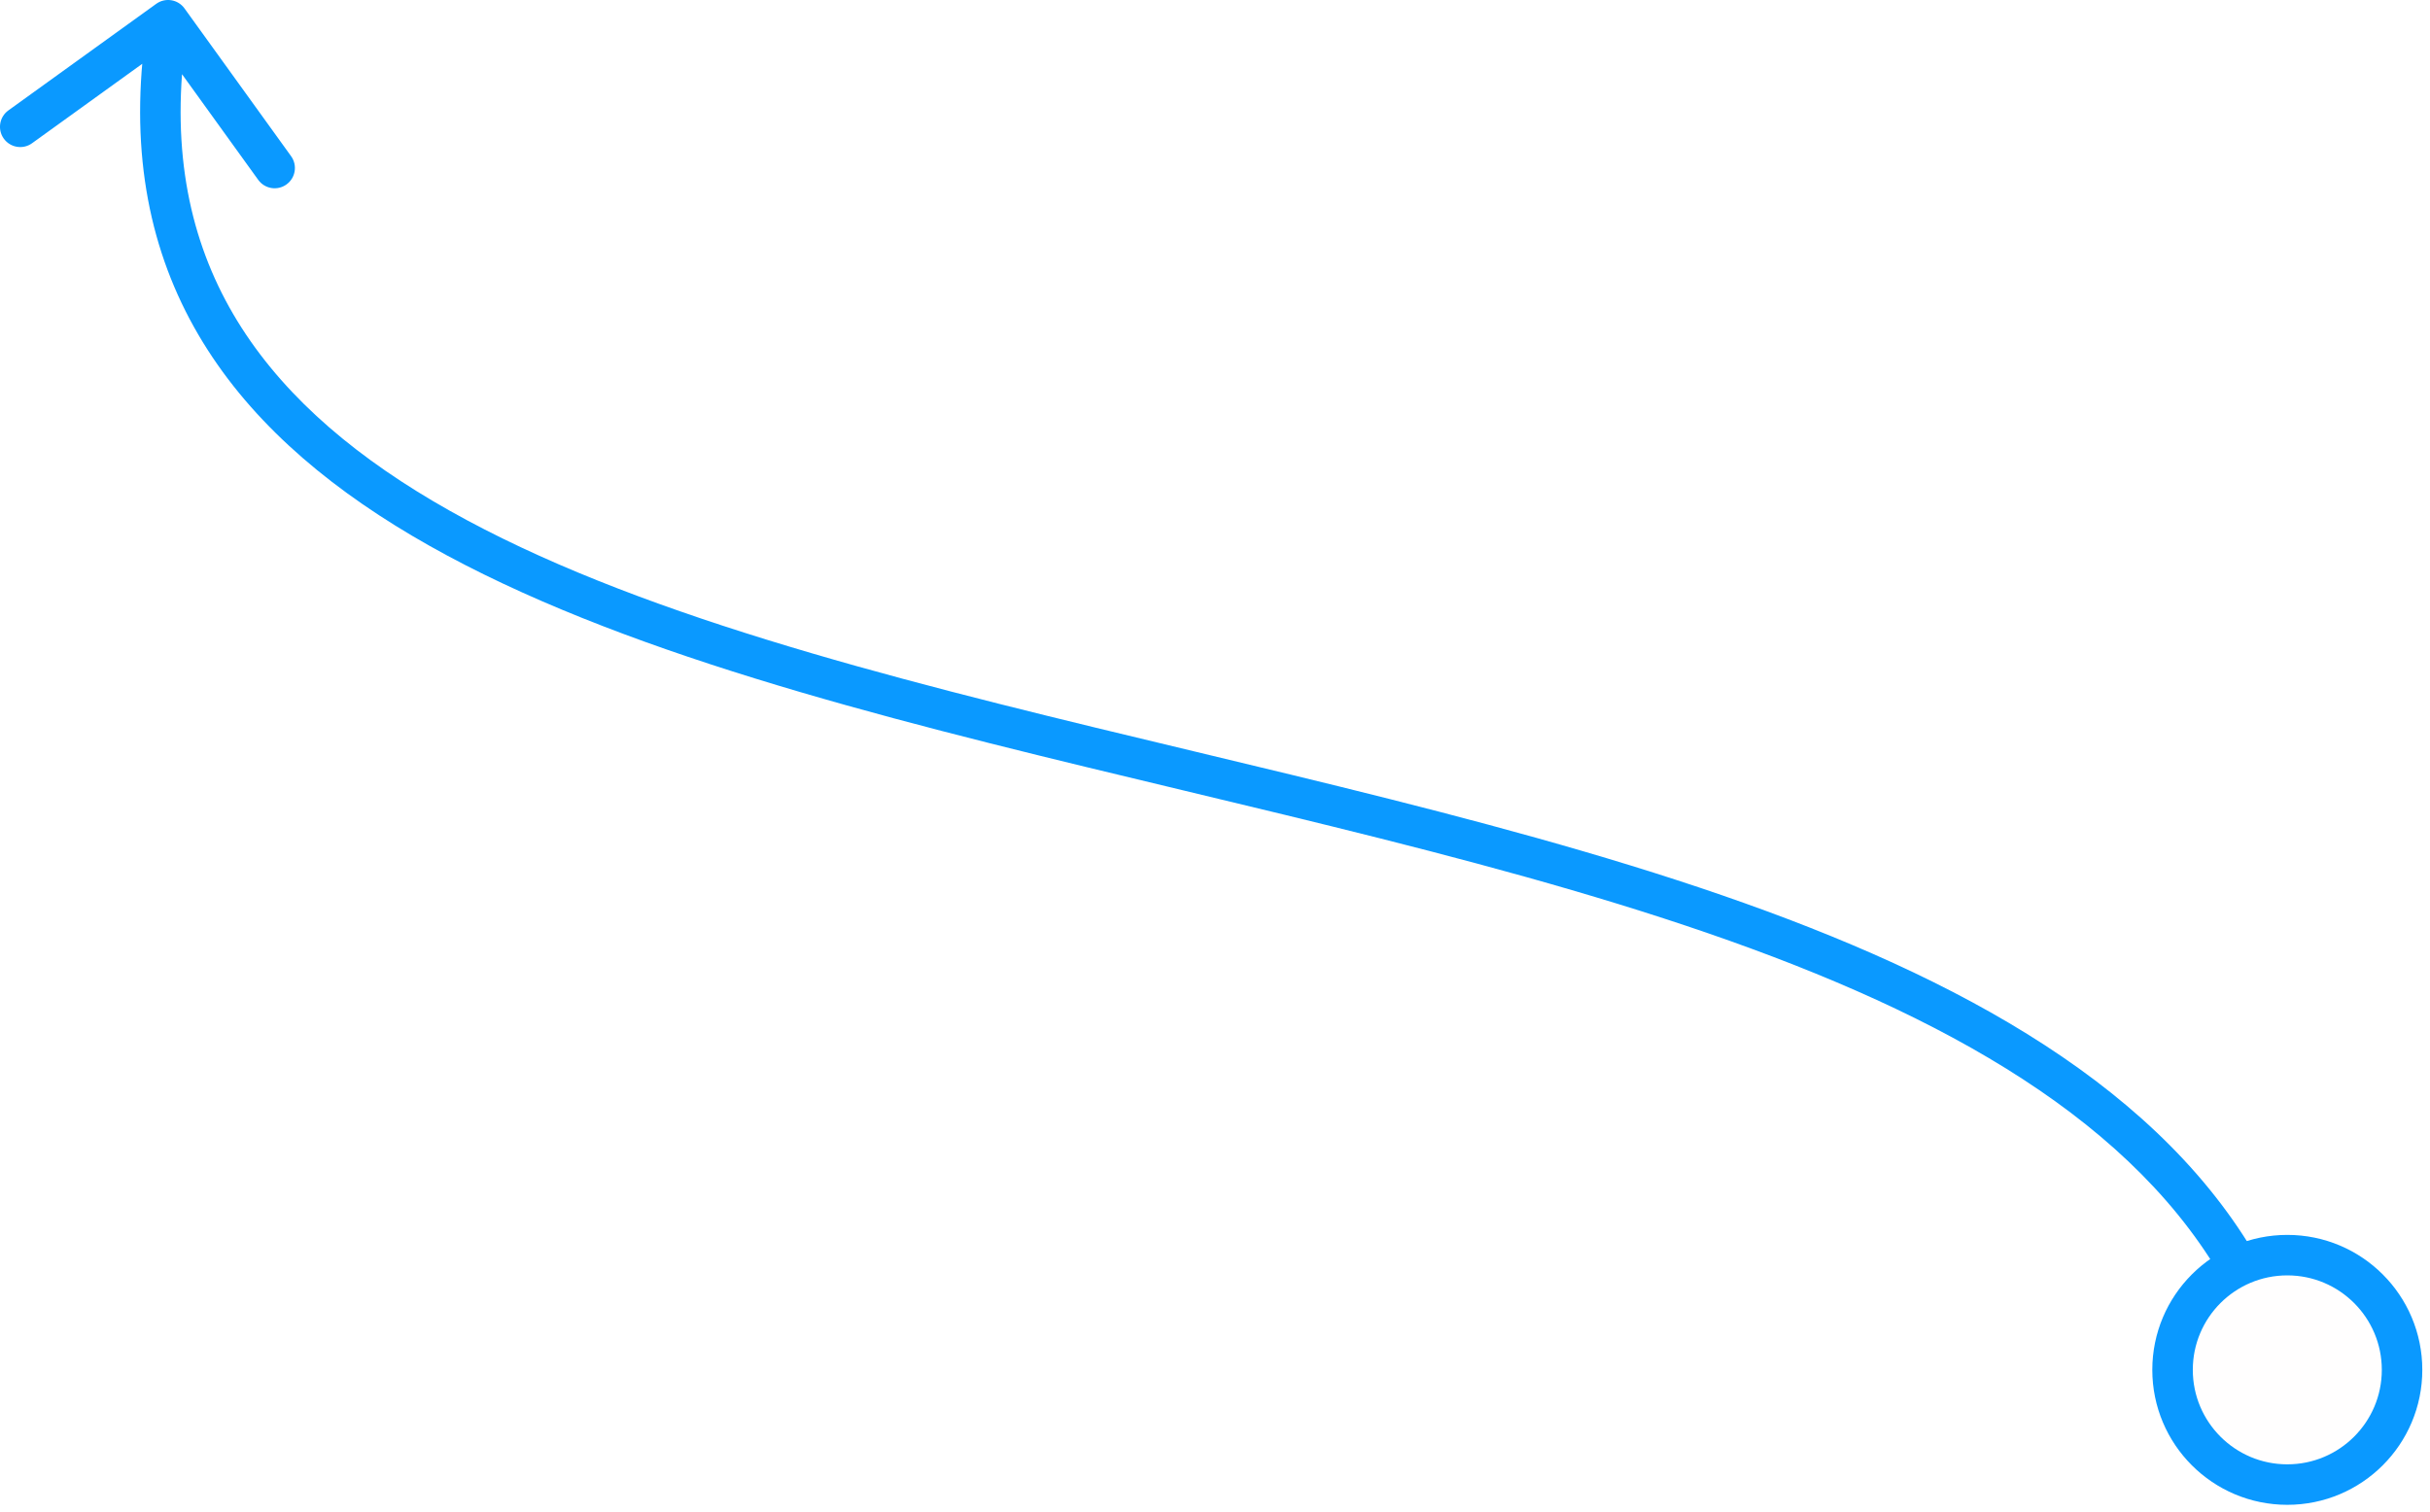
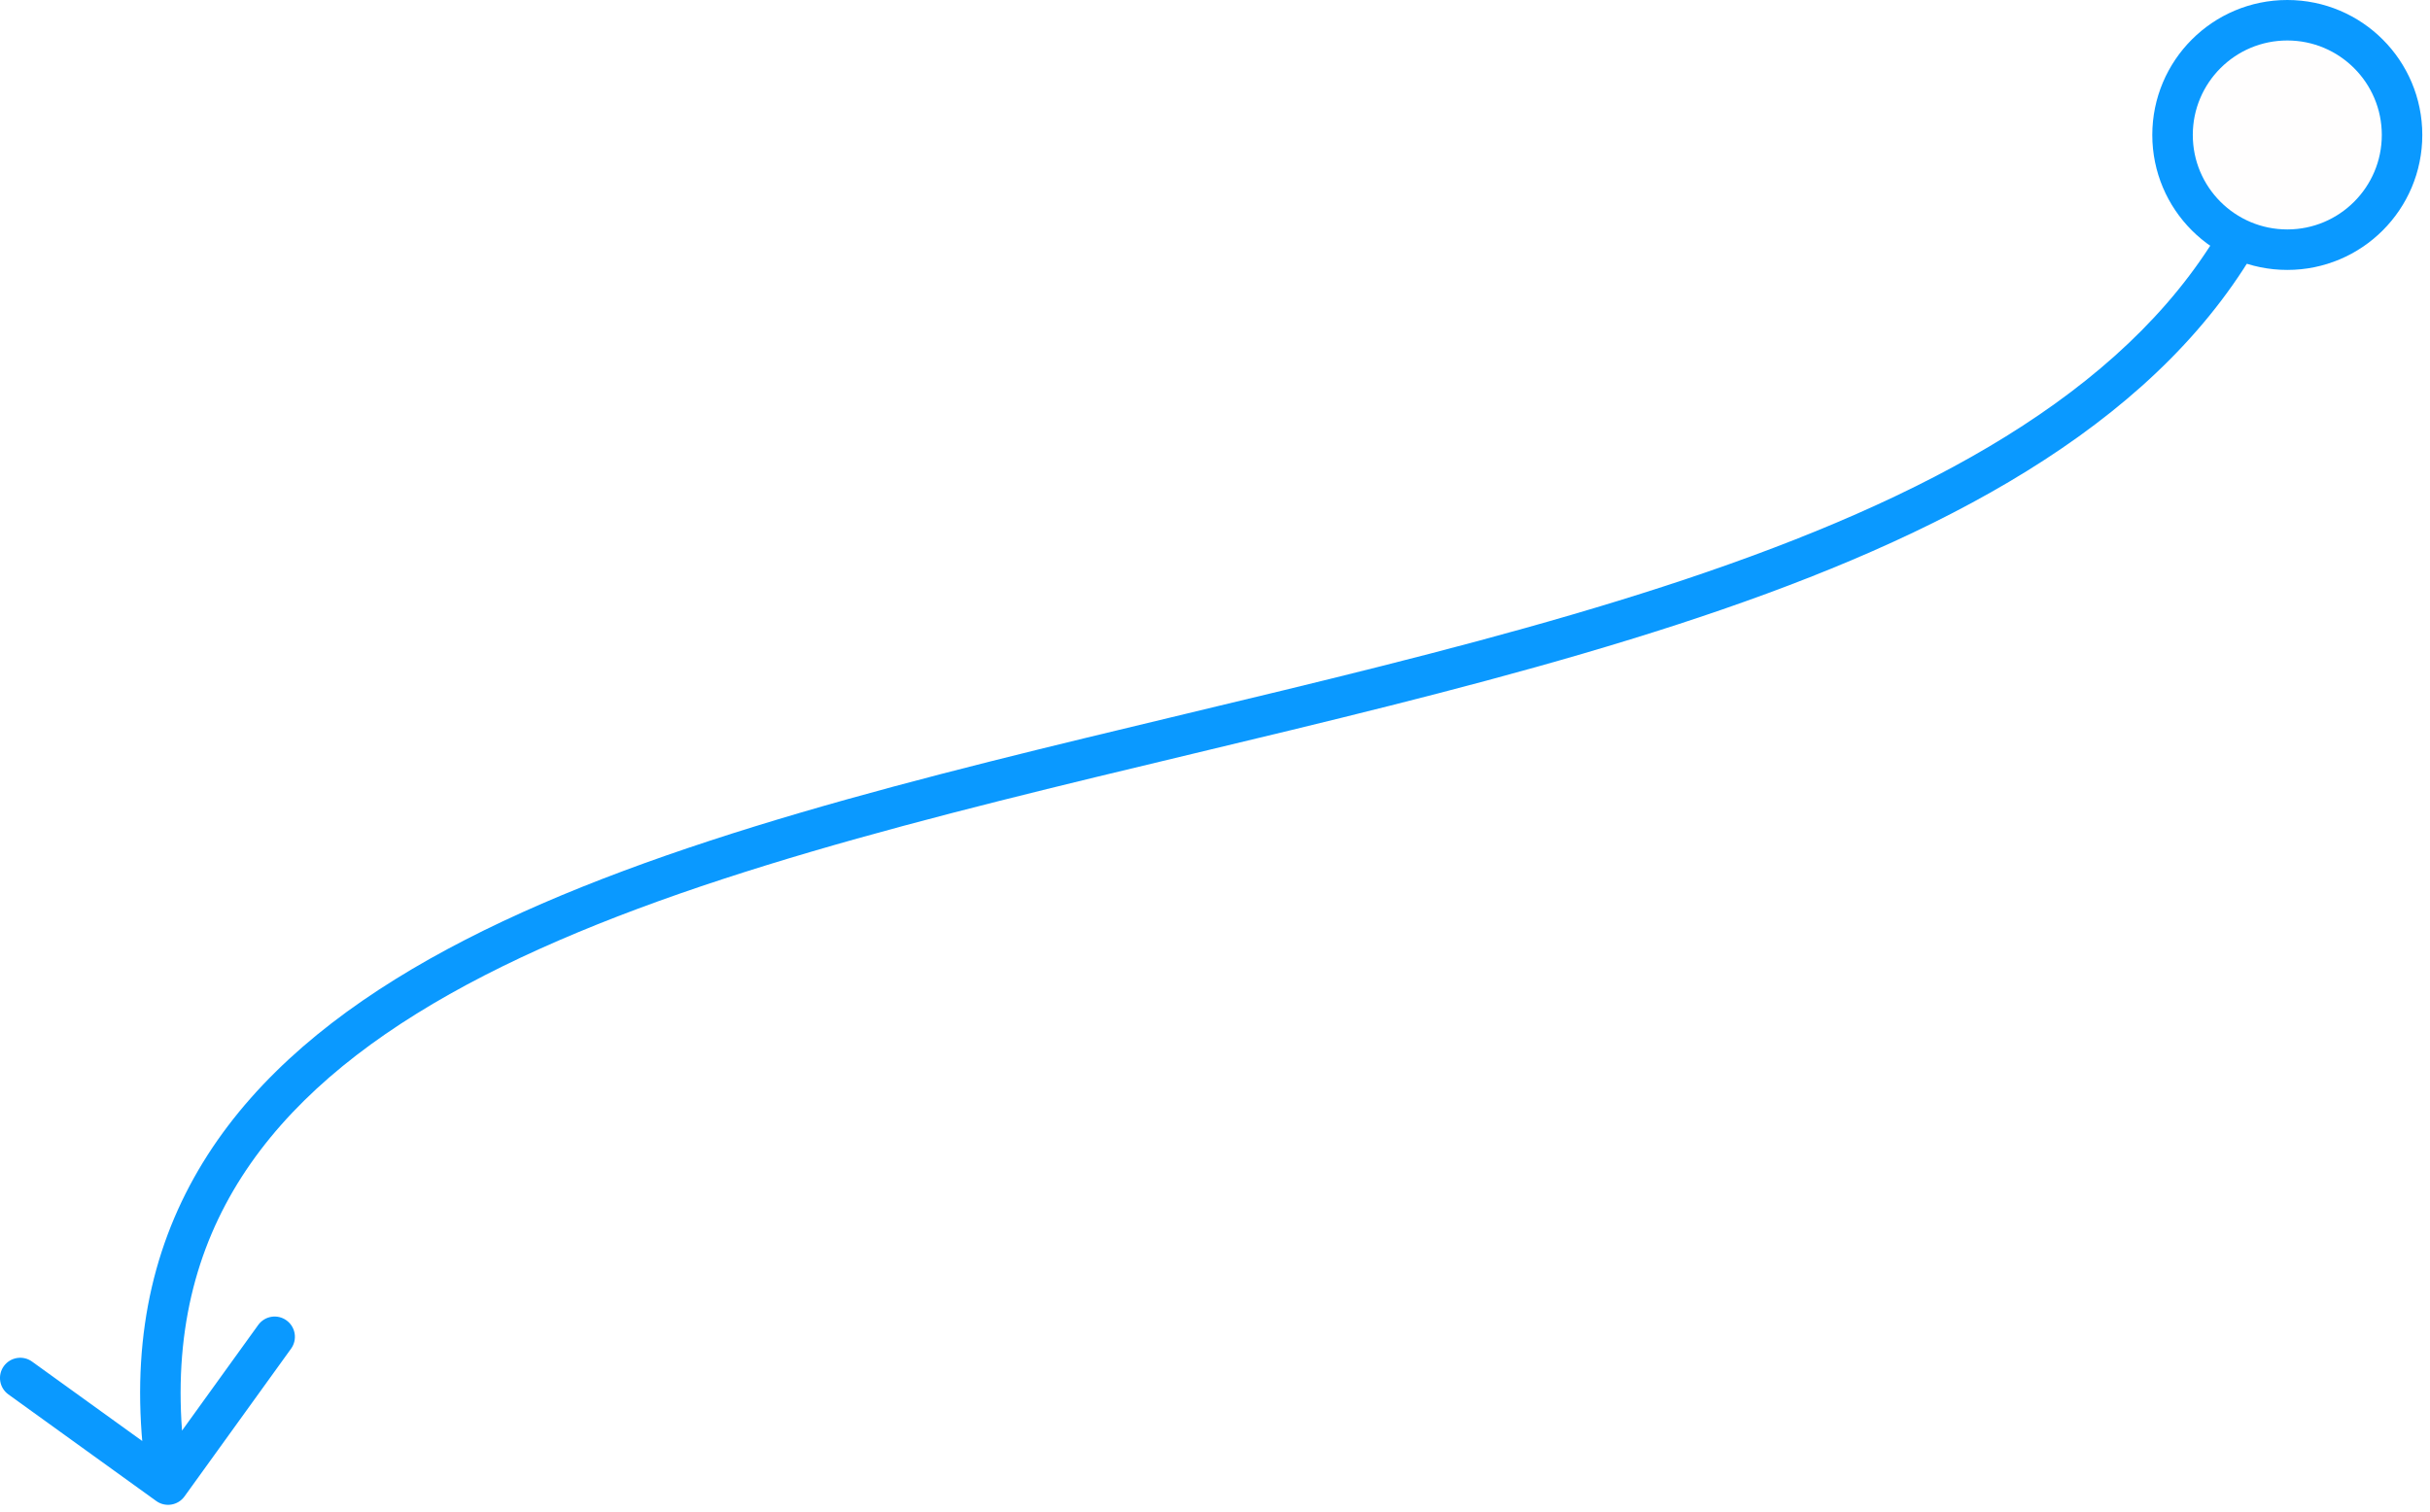
<svg xmlns="http://www.w3.org/2000/svg" width="90" height="56" viewBox="0 0 90 56" fill="none">
-   <path d="M84.001 51.447C84.11 51.846 84.522 52.082 84.921 51.974C85.321 51.865 85.557 51.453 85.449 51.053L84.725 51.25L84.001 51.447ZM6.833 0.311C6.591 -0.025 6.122 -0.101 5.786 0.142L0.311 4.09C-0.025 4.332 -0.101 4.801 0.141 5.137C0.384 5.473 0.853 5.549 1.188 5.306L6.055 1.797L9.564 6.664C9.807 7 10.275 7.076 10.611 6.833C10.947 6.591 11.023 6.122 10.781 5.786L6.833 0.311ZM84.725 51.25L85.449 51.053C83.354 43.341 76.832 38.495 68.597 35.005C60.36 31.514 50.202 29.294 40.581 26.959C30.903 24.61 21.791 22.148 15.435 18.199C12.271 16.233 9.836 13.924 8.35 11.12C6.87 8.327 6.299 4.981 6.965 0.87L6.225 0.75L5.485 0.63C4.773 5.019 5.372 8.704 7.025 11.823C8.672 14.931 11.332 17.416 14.643 19.473C21.238 23.571 30.593 26.078 40.227 28.416C49.919 30.769 59.918 32.955 68.012 36.386C76.108 39.817 82.09 44.409 84.001 51.447L84.725 51.25Z" fill="#0A99FF" />
-   <circle cx="84.715" cy="50.75" r="4.25" fill="#FFFEFE" stroke="#0A99FF" stroke-width="1.5" />
+   <path d="M84.001 4.303C84.11 3.904 84.522 3.668 84.921 3.776C85.321 3.885 85.557 4.297 85.449 4.697L84.725 4.5L84.001 4.303ZM6.833 55.439C6.591 55.775 6.122 55.851 5.786 55.608L0.311 51.66C-0.025 51.418 -0.101 50.949 0.141 50.613C0.384 50.277 0.853 50.201 1.188 50.444L6.055 53.953L9.564 49.086C9.807 48.75 10.275 48.674 10.611 48.917C10.947 49.159 11.023 49.628 10.781 49.964L6.833 55.439ZM84.725 4.5L85.449 4.697C83.354 12.409 76.832 17.255 68.597 20.745C60.36 24.236 50.202 26.456 40.581 28.791C30.903 31.14 21.791 33.602 15.435 37.551C12.271 39.517 9.836 41.826 8.35 44.63C6.87 47.423 6.299 50.769 6.965 54.88L6.225 55L5.485 55.12C4.773 50.731 5.372 47.046 7.025 43.927C8.672 40.819 11.332 38.334 14.643 36.277C21.238 32.179 30.593 29.672 40.227 27.334C49.919 24.981 59.918 22.795 68.012 19.364C76.108 15.933 82.09 11.341 84.001 4.303L84.725 4.5Z" fill="#0A99FF" />
+   <circle cx="3.5" cy="3.5" r="4.25" transform="matrix(1 0 0 -1 81.2148 8.5)" fill="#FFFEFE" stroke="#0A99FF" stroke-width="1.5" />
</svg>
